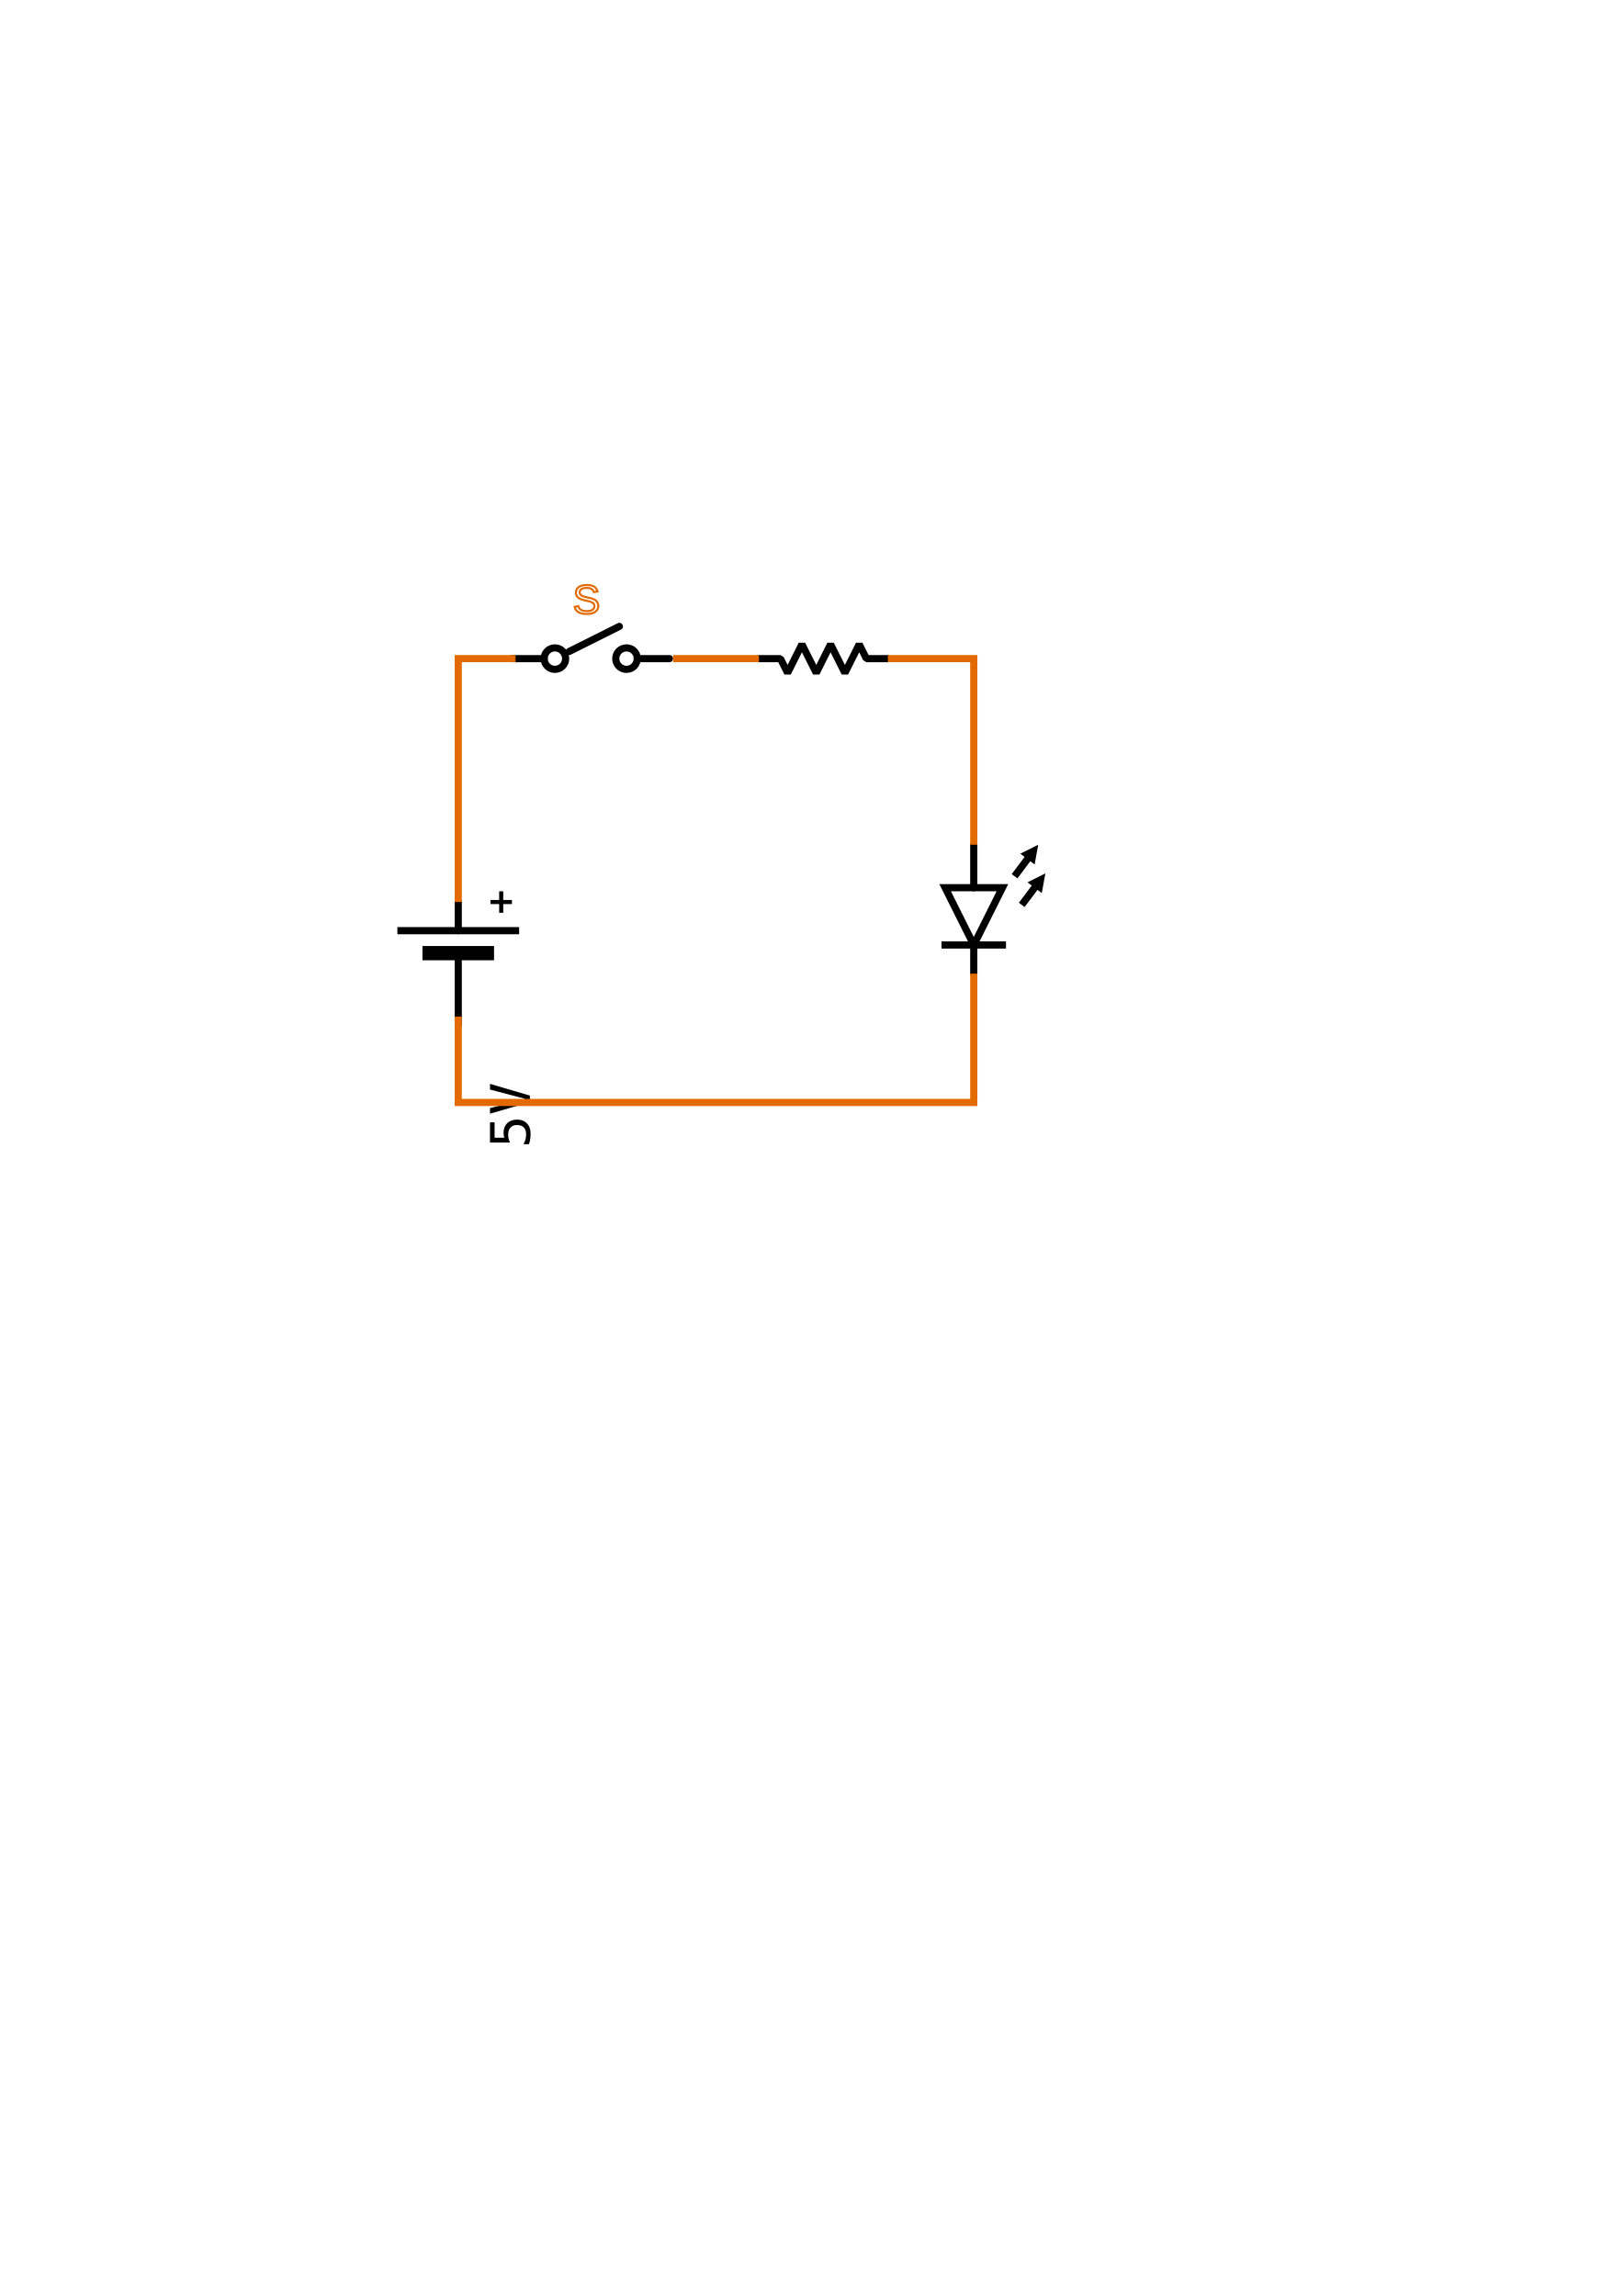
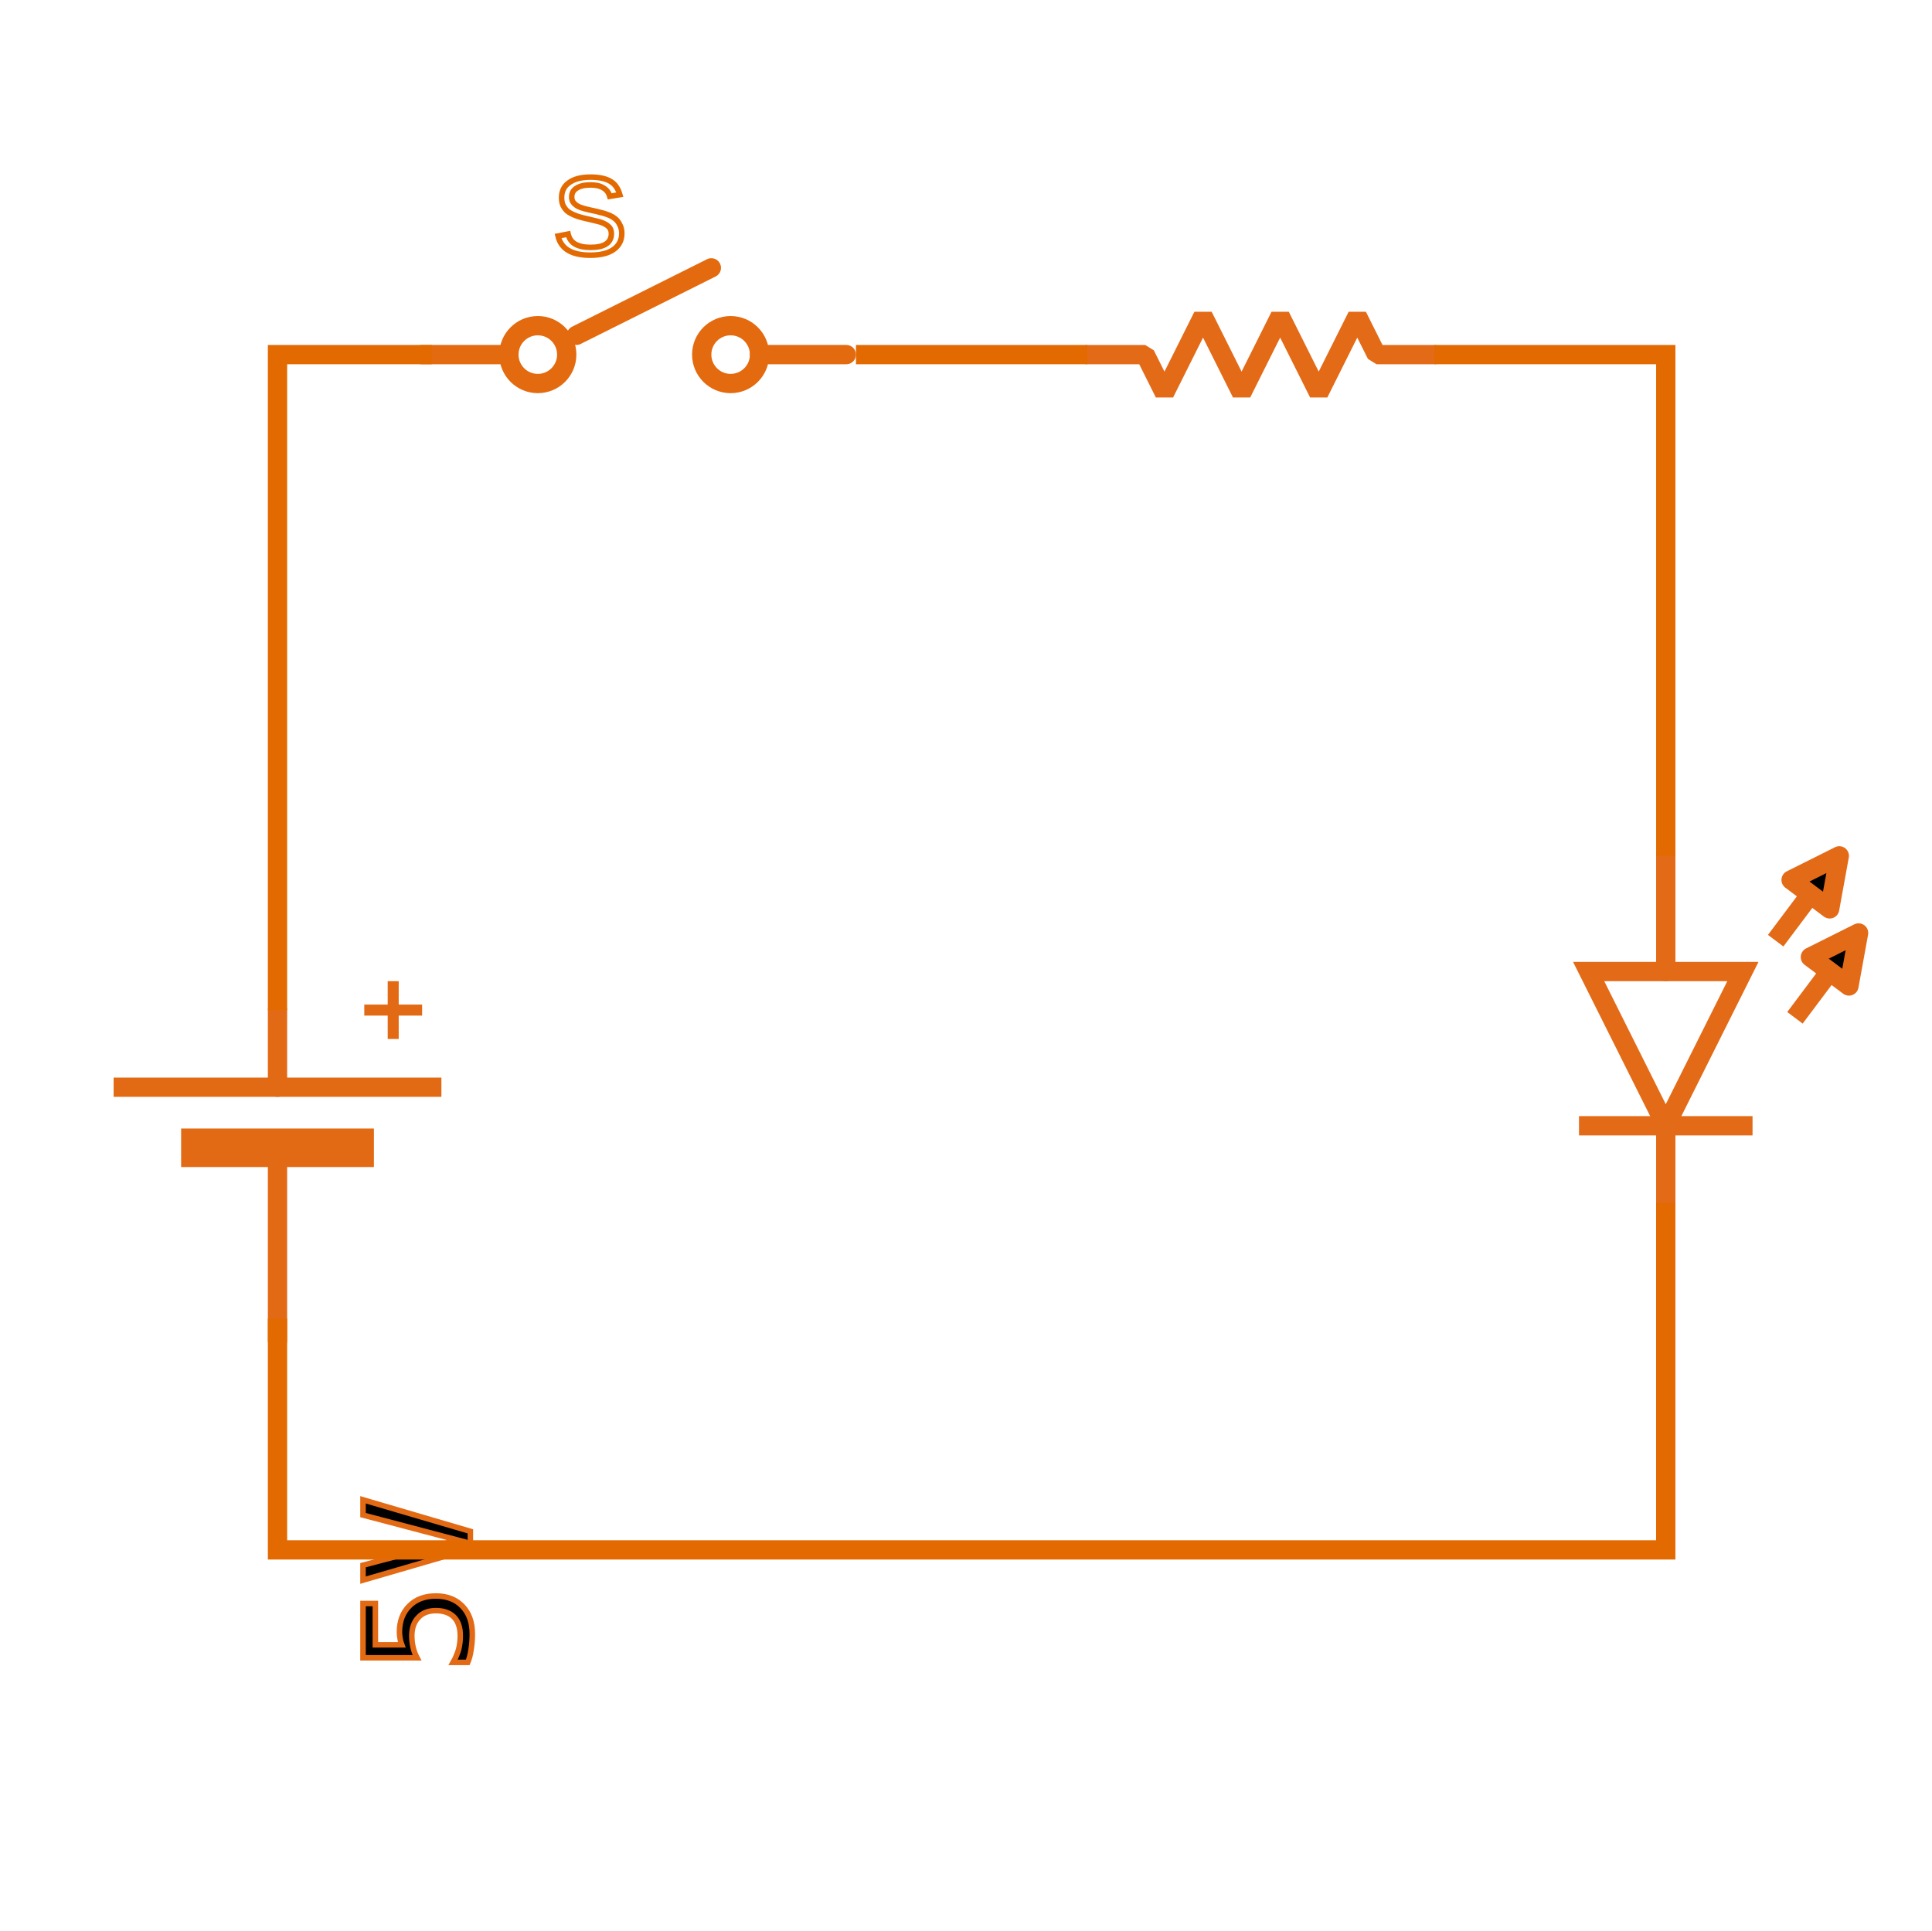
- <svg xmlns="http://www.w3.org/2000/svg" width="210mm" height="297mm" viewBox="0 0 210 297" version="1.1" id="svg8">
+ <svg xmlns="http://www.w3.org/2000/svg" width="350.701" height="350.52" viewBox="0 0 92.79 92.742" version="1.1" id="svg8">
  <defs id="defs2" />
  <g id="layer1">
-     <path id="path3970" style="fill:none;stroke:#000000;stroke-width:0.926;stroke-linecap:round;stroke-linejoin:bevel;stroke-miterlimit:4;stroke-dasharray:none;stroke-opacity:1" d="m 114.829,85.196 h -2.778 l -0.926,-1.852 -1.852,3.704 -1.852,-3.704 -1.852,3.704 -1.852,-3.704 -1.852,3.704 -0.926,-1.852 h -2.778" />
-     <g id="g2941" transform="rotate(-90,60.72188,123.6927)">
-       <path style="fill:none;stroke:#000000;stroke-width:0.926;stroke-linecap:square;stroke-linejoin:miter;stroke-miterlimit:4;stroke-dasharray:none;stroke-opacity:1" d="M 64.029,129.646 V 114.829" id="path1510" />
-       <path style="fill:none;stroke:#000000;stroke-width:1.852;stroke-linecap:square;stroke-linejoin:miter;stroke-miterlimit:4;stroke-dasharray:none;stroke-opacity:1" d="m 61.119,125.942 v -7.408" id="path1512" />
-       <path style="fill:none;stroke:#000000;stroke-width:0.926;stroke-linecap:round;stroke-linejoin:miter;stroke-miterlimit:4;stroke-dasharray:none;stroke-opacity:1" d="M 67.733,122.237 H 64.029" id="path1514" />
-       <path style="fill:none;stroke:#000000;stroke-width:0.926;stroke-linecap:round;stroke-linejoin:miter;stroke-miterlimit:4;stroke-dasharray:none;stroke-opacity:1" d="M 61.119,122.237 H 51.858" id="path1516" />
-       <path id="path1518" d="m 67.733,129.183 v -2.778" style="fill:none;stroke:#000000;stroke-width:0.529px;stroke-linecap:butt;stroke-linejoin:miter;stroke-opacity:1" />
-       <path id="path1520" d="m 66.344,127.794 h 2.778" style="fill:none;stroke:#000000;stroke-width:0.529px;stroke-linecap:butt;stroke-linejoin:miter;stroke-opacity:1" />
-       <text xml:space="preserve" style="font-style:normal;font-variant:normal;font-weight:normal;font-stretch:normal;font-size:3.528px;line-height:3.704px;font-family:'DejaVu Sans Mono';-inkscape-font-specification:'DejaVu Sans Mono';text-align:end;letter-spacing:0px;word-spacing:0px;writing-mode:lr-tb;text-anchor:end;fill:#000000;fill-opacity:1;stroke:none;stroke-width:0.265px;stroke-linecap:butt;stroke-linejoin:miter;stroke-opacity:1" x="59.267" y="131.498" id="text1524">
-         <tspan id="tspan1522" x="59.267" y="131.498" style="font-size:7.056px;line-height:7.408px;text-align:end;text-anchor:end;stroke-width:0.265px">5V</tspan>
+     <path id="path3970" style="fill:none;stroke:#e36a17;stroke-width:0.926;stroke-linecap:round;stroke-linejoin:bevel;stroke-miterlimit:4;stroke-dasharray:none;stroke-opacity:1" d="m 68.891,17.033 h -2.778 l -0.926,-1.852 -1.852,3.704 -1.852,-3.704 -1.852,3.704 -1.852,-3.704 -1.852,3.704 -0.926,-1.852 h -2.778" />
+     <g id="g2941" transform="rotate(-90,3.671084,112.5803)" style="stroke:#e36a14;stroke-opacity:1">
+       <path style="fill:none;stroke:#e36a14;stroke-width:0.926;stroke-linecap:square;stroke-linejoin:miter;stroke-miterlimit:4;stroke-dasharray:none;stroke-opacity:1" d="M 64.029,129.646 V 114.829" id="path1510" />
+       <path style="fill:none;stroke:#e36a14;stroke-width:1.852;stroke-linecap:square;stroke-linejoin:miter;stroke-miterlimit:4;stroke-dasharray:none;stroke-opacity:1" d="m 61.119,125.942 v -7.408" id="path1512" />
+       <path style="fill:none;stroke:#e36a14;stroke-width:0.926;stroke-linecap:round;stroke-linejoin:miter;stroke-miterlimit:4;stroke-dasharray:none;stroke-opacity:1" d="M 67.733,122.237 H 64.029" id="path1514" />
+       <path style="fill:none;stroke:#e36a14;stroke-width:0.926;stroke-linecap:round;stroke-linejoin:miter;stroke-miterlimit:4;stroke-dasharray:none;stroke-opacity:1" d="M 61.119,122.237 H 51.858" id="path1516" />
+       <path id="path1518" d="m 67.733,129.183 v -2.778" style="fill:none;stroke:#e36a14;stroke-width:0.529px;stroke-linecap:butt;stroke-linejoin:miter;stroke-opacity:1" />
+       <path id="path1520" d="m 66.344,127.794 h 2.778" style="fill:none;stroke:#e36a14;stroke-width:0.529px;stroke-linecap:butt;stroke-linejoin:miter;stroke-opacity:1" />
+       <text xml:space="preserve" style="font-style:normal;font-variant:normal;font-weight:normal;font-stretch:normal;font-size:3.528px;line-height:3.704px;font-family:'DejaVu Sans Mono';-inkscape-font-specification:'DejaVu Sans Mono';text-align:end;letter-spacing:0px;word-spacing:0px;writing-mode:lr-tb;text-anchor:end;fill:#000000;fill-opacity:1;stroke:#e36a14;stroke-width:0.265px;stroke-linecap:butt;stroke-linejoin:miter;stroke-opacity:1" x="59.267" y="131.498" id="text1524">
+         <tspan id="tspan1522" x="59.267" y="131.498" style="font-size:7.056px;line-height:7.408px;text-align:end;text-anchor:end;stroke-width:0.265px;stroke:#e36a14;stroke-opacity:1">5V</tspan>
      </text>
    </g>
-     <g id="g2198" transform="matrix(0.2645833,0,0,0.2645833,-94.45625,-13.86857)" style="stroke-width:3.5;stroke-miterlimit:4;stroke-dasharray:none">
-       <path style="display:inline;fill:none;stroke:#000000;stroke-width:3.5;stroke-linecap:round;stroke-linejoin:miter;stroke-miterlimit:4;stroke-dasharray:none;stroke-opacity:1" d="m 833,465.417 v 21" id="path2064" />
-       <path style="display:inline;fill:none;stroke:#000000;stroke-width:3.5;stroke-linecap:round;stroke-linejoin:miter;stroke-miterlimit:4;stroke-dasharray:none;stroke-opacity:1" d="m 833,514.417 v 14" id="path2066" />
-       <path style="display:inline;fill:none;stroke:#000000;stroke-width:3.5;stroke-linecap:square;stroke-miterlimit:4;stroke-dasharray:none;stroke-dashoffset:0;stroke-opacity:1" d="m 833,514.417 -14,-28 h 28 z" id="path2068" />
-       <path style="display:inline;fill:none;stroke:#000000;stroke-width:3.5;stroke-linecap:square;stroke-linejoin:miter;stroke-miterlimit:4;stroke-dasharray:none;stroke-opacity:1" d="M 847,514.417 H 819" id="path2070" />
-       <path style="opacity:1;fill:#000000;fill-opacity:1;fill-rule:nonzero;stroke:none;stroke-width:3.5;stroke-linecap:round;stroke-linejoin:round;stroke-miterlimit:4;stroke-dasharray:none;stroke-dashoffset:0;stroke-opacity:1" d="m 855.75,469.792 7,5.25 1.75,-9.625 z" id="path2076" />
-       <path id="path2078" d="m 859.25,472.417 -5.25,7" style="opacity:1;fill:none;fill-opacity:1;fill-rule:nonzero;stroke:#000000;stroke-width:3.5;stroke-linecap:square;stroke-linejoin:round;stroke-miterlimit:4;stroke-dasharray:none;stroke-dashoffset:0;stroke-opacity:1" />
-       <path id="path2080" d="m 859.25,483.792 7,5.25 1.75,-9.625 z" style="opacity:1;fill:#000000;fill-opacity:1;fill-rule:nonzero;stroke:none;stroke-width:3.5;stroke-linecap:round;stroke-linejoin:round;stroke-miterlimit:4;stroke-dasharray:none;stroke-dashoffset:0;stroke-opacity:1" />
-       <path style="opacity:1;fill:none;fill-opacity:1;fill-rule:nonzero;stroke:#000000;stroke-width:3.5;stroke-linecap:square;stroke-linejoin:round;stroke-miterlimit:4;stroke-dasharray:none;stroke-dashoffset:0;stroke-opacity:1" d="m 862.75,486.417 -5.25,7" id="path2082" />
+     <g id="g2198" transform="matrix(0.2645833,0,0,0.2645833,-140.3943,-82.03179)" style="stroke-width:3.5;stroke-miterlimit:4;stroke-dasharray:none;stroke:#e36a17;stroke-opacity:1">
+       <path style="display:inline;fill:none;stroke:#e36a17;stroke-width:3.5;stroke-linecap:round;stroke-linejoin:miter;stroke-miterlimit:4;stroke-dasharray:none;stroke-opacity:1" d="m 833,465.417 v 21" id="path2064" />
+       <path style="display:inline;fill:none;stroke:#e36a17;stroke-width:3.5;stroke-linecap:round;stroke-linejoin:miter;stroke-miterlimit:4;stroke-dasharray:none;stroke-opacity:1" d="m 833,514.417 v 14" id="path2066" />
+       <path style="display:inline;fill:none;stroke:#e36a17;stroke-width:3.5;stroke-linecap:square;stroke-miterlimit:4;stroke-dasharray:none;stroke-dashoffset:0;stroke-opacity:1" d="m 833,514.417 -14,-28 h 28 z" id="path2068" />
+       <path style="display:inline;fill:none;stroke:#e36a17;stroke-width:3.5;stroke-linecap:square;stroke-linejoin:miter;stroke-miterlimit:4;stroke-dasharray:none;stroke-opacity:1" d="M 847,514.417 H 819" id="path2070" />
+       <path style="opacity:1;fill:#000000;fill-opacity:1;fill-rule:nonzero;stroke:#e36a17;stroke-width:3.5;stroke-linecap:round;stroke-linejoin:round;stroke-miterlimit:4;stroke-dasharray:none;stroke-dashoffset:0;stroke-opacity:1" d="m 855.75,469.792 7,5.25 1.75,-9.625 z" id="path2076" />
+       <path id="path2078" d="m 859.25,472.417 -5.25,7" style="opacity:1;fill:none;fill-opacity:1;fill-rule:nonzero;stroke:#e36a17;stroke-width:3.5;stroke-linecap:square;stroke-linejoin:round;stroke-miterlimit:4;stroke-dasharray:none;stroke-dashoffset:0;stroke-opacity:1" />
+       <path id="path2080" d="m 859.25,483.792 7,5.25 1.75,-9.625 z" style="opacity:1;fill:#000000;fill-opacity:1;fill-rule:nonzero;stroke:#e36a17;stroke-width:3.5;stroke-linecap:round;stroke-linejoin:round;stroke-miterlimit:4;stroke-dasharray:none;stroke-dashoffset:0;stroke-opacity:1" />
+       <path style="opacity:1;fill:none;fill-opacity:1;fill-rule:nonzero;stroke:#e36a17;stroke-width:3.5;stroke-linecap:square;stroke-linejoin:round;stroke-miterlimit:4;stroke-dasharray:none;stroke-dashoffset:0;stroke-opacity:1" d="m 862.75,486.417 -5.25,7" id="path2082" />
    </g>
-     <g id="g3847" transform="matrix(0.2645833,0,0,0.2645833,-159.7422,89.8481)" style="stroke-width:3.5;stroke-miterlimit:4;stroke-dasharray:none">
-       <g id="g3800" transform="translate(861,-532)" style="stroke-width:3.5;stroke-miterlimit:4;stroke-dasharray:none">
-         <path id="path3796" d="M 70,514.417 H 54.25" style="fill:none;stroke:#000000;stroke-width:3.5;stroke-linecap:round;stroke-linejoin:miter;stroke-miterlimit:4;stroke-dasharray:none;stroke-opacity:1" />
-         <circle r="5.25" cy="514.417" cx="49" id="circle3798" style="opacity:1;fill:none;fill-opacity:1;fill-rule:nonzero;stroke:#000000;stroke-width:3.5;stroke-linecap:round;stroke-linejoin:round;stroke-miterlimit:4;stroke-dasharray:none;stroke-dashoffset:0;stroke-opacity:1" />
+     <g id="g3847" transform="matrix(0.2645833,0,0,0.2645833,-205.6803,21.68484)" style="stroke-width:3.5;stroke-miterlimit:4;stroke-dasharray:none;stroke:#e36a0e;stroke-opacity:1">
+       <g id="g3800" transform="translate(861,-532)" style="stroke-width:3.5;stroke-miterlimit:4;stroke-dasharray:none;stroke:#e36a0e;stroke-opacity:1">
+         <path id="path3796" d="M 70,514.417 H 54.25" style="fill:none;stroke:#e36a0e;stroke-width:3.5;stroke-linecap:round;stroke-linejoin:miter;stroke-miterlimit:4;stroke-dasharray:none;stroke-opacity:1" />
+         <circle r="5.25" cy="514.417" cx="49" id="circle3798" style="opacity:1;fill:none;fill-opacity:1;fill-rule:nonzero;stroke:#e36a0e;stroke-width:3.5;stroke-linecap:round;stroke-linejoin:round;stroke-miterlimit:4;stroke-dasharray:none;stroke-dashoffset:0;stroke-opacity:1" />
      </g>
-       <g transform="matrix(-1,0,0,1,924,-532)" id="g3806" style="stroke-width:3.5;stroke-miterlimit:4;stroke-dasharray:none">
-         <path style="fill:none;stroke:#000000;stroke-width:3.5;stroke-linecap:round;stroke-linejoin:miter;stroke-miterlimit:4;stroke-dasharray:none;stroke-opacity:1" d="M 70,514.417 H 54.25" id="path3802" />
-         <circle style="opacity:1;fill:none;fill-opacity:1;fill-rule:nonzero;stroke:#000000;stroke-width:3.5;stroke-linecap:round;stroke-linejoin:round;stroke-miterlimit:4;stroke-dasharray:none;stroke-dashoffset:0;stroke-opacity:1" id="circle3804" cx="49" cy="514.417" r="5.25" />
+       <g transform="matrix(-1,0,0,1,924,-532)" id="g3806" style="stroke-width:3.5;stroke-miterlimit:4;stroke-dasharray:none;stroke:#e36a0e;stroke-opacity:1">
+         <path style="fill:none;stroke:#e36a0e;stroke-width:3.5;stroke-linecap:round;stroke-linejoin:miter;stroke-miterlimit:4;stroke-dasharray:none;stroke-opacity:1" d="M 70,514.417 H 54.25" id="path3802" />
+         <circle style="opacity:1;fill:none;fill-opacity:1;fill-rule:nonzero;stroke:#e36a0e;stroke-width:3.5;stroke-linecap:round;stroke-linejoin:round;stroke-miterlimit:4;stroke-dasharray:none;stroke-dashoffset:0;stroke-opacity:1" id="circle3804" cx="49" cy="514.417" r="5.25" />
      </g>
-       <path id="path3824" d="m 882,-21.083 24.5,-12.25" style="opacity:1;fill:none;fill-opacity:1;fill-rule:nonzero;stroke:#000000;stroke-width:3.5;stroke-linecap:round;stroke-linejoin:miter;stroke-miterlimit:4;stroke-dasharray:none;stroke-dashoffset:0;stroke-opacity:1" />
+       <path id="path3824" d="m 882,-21.083 24.5,-12.25" style="opacity:1;fill:none;fill-opacity:1;fill-rule:nonzero;stroke:#e36a0e;stroke-width:3.5;stroke-linecap:round;stroke-linejoin:miter;stroke-miterlimit:4;stroke-dasharray:none;stroke-dashoffset:0;stroke-opacity:1" />
    </g>
-     <path style="fill:none;stroke:#e36a00;stroke-width:0.926;stroke-linecap:butt;stroke-linejoin:miter;stroke-miterlimit:4;stroke-dasharray:none;stroke-opacity:1" d="M 59.267,116.681 V 85.196 h 7.408 v 0" id="path2988" />
-     <path style="fill:none;stroke:#e36a00;stroke-width:0.926;stroke-linecap:butt;stroke-linejoin:miter;stroke-miterlimit:4;stroke-dasharray:none;stroke-opacity:1" d="M 87.048,85.196 H 98.16" id="path2990" />
-     <path style="fill:none;stroke:#e36a00;stroke-width:0.926;stroke-linecap:butt;stroke-linejoin:miter;stroke-miterlimit:4;stroke-dasharray:none;stroke-opacity:1" d="m 114.829,85.196 h 11.113 v 24.077" id="path2992" />
-     <path style="fill:none;stroke:#e36a00;stroke-width:0.926;stroke-linecap:butt;stroke-linejoin:miter;stroke-miterlimit:4;stroke-dasharray:none;stroke-opacity:1;fill-opacity:1" d="m 125.942,125.942 v 16.669 H 59.267 v -11.112" id="path2996" />
-     <text xml:space="preserve" style="font-size:5.292px;line-height:1.25;font-family:Arial;-inkscape-font-specification:'Arial, Normal';stroke-width:0.265;fill:none;fill-opacity:1;stroke:#e36a00;stroke-opacity:1;" x="74.083" y="79.375" id="text3823">
-       <tspan id="tspan3821" x="74.083" y="79.375" style="stroke-width:0.265;fill:none;fill-opacity:1;stroke:#e36a00;stroke-opacity:1;">S</tspan>
+     <path style="fill:none;stroke:#e36a00;stroke-width:0.926;stroke-linecap:butt;stroke-linejoin:miter;stroke-miterlimit:4;stroke-dasharray:none;stroke-opacity:1" d="M 13.328,48.518 V 17.033 h 7.408 v 0" id="path2988" />
+     <path style="fill:none;stroke:#e36a00;stroke-width:0.926;stroke-linecap:butt;stroke-linejoin:miter;stroke-miterlimit:4;stroke-dasharray:none;stroke-opacity:1" d="M 41.11,17.033 H 52.222" id="path2990" />
+     <path style="fill:none;stroke:#e36a00;stroke-width:0.926;stroke-linecap:butt;stroke-linejoin:miter;stroke-miterlimit:4;stroke-dasharray:none;stroke-opacity:1" d="m 68.891,17.033 h 11.113 v 24.077" id="path2992" />
+     <path style="fill:none;fill-opacity:1;stroke:#e36a00;stroke-width:0.926;stroke-linecap:butt;stroke-linejoin:miter;stroke-miterlimit:4;stroke-dasharray:none;stroke-opacity:1" d="m 80.003,57.778 v 16.669 H 13.328 V 63.335" id="path2996" />
+     <text xml:space="preserve" style="font-size:5.292px;line-height:1.25;font-family:Arial;-inkscape-font-specification:'Arial, Normal';fill:none;fill-opacity:1;stroke:#e36a00;stroke-width:0.265;stroke-opacity:1" x="26.565" y="12.213" id="text3823">
+       <tspan id="tspan3821" x="26.565" y="12.213" style="fill:none;fill-opacity:1;stroke:#e36a00;stroke-width:0.265;stroke-opacity:1">S</tspan>
    </text>
  </g>
</svg>
